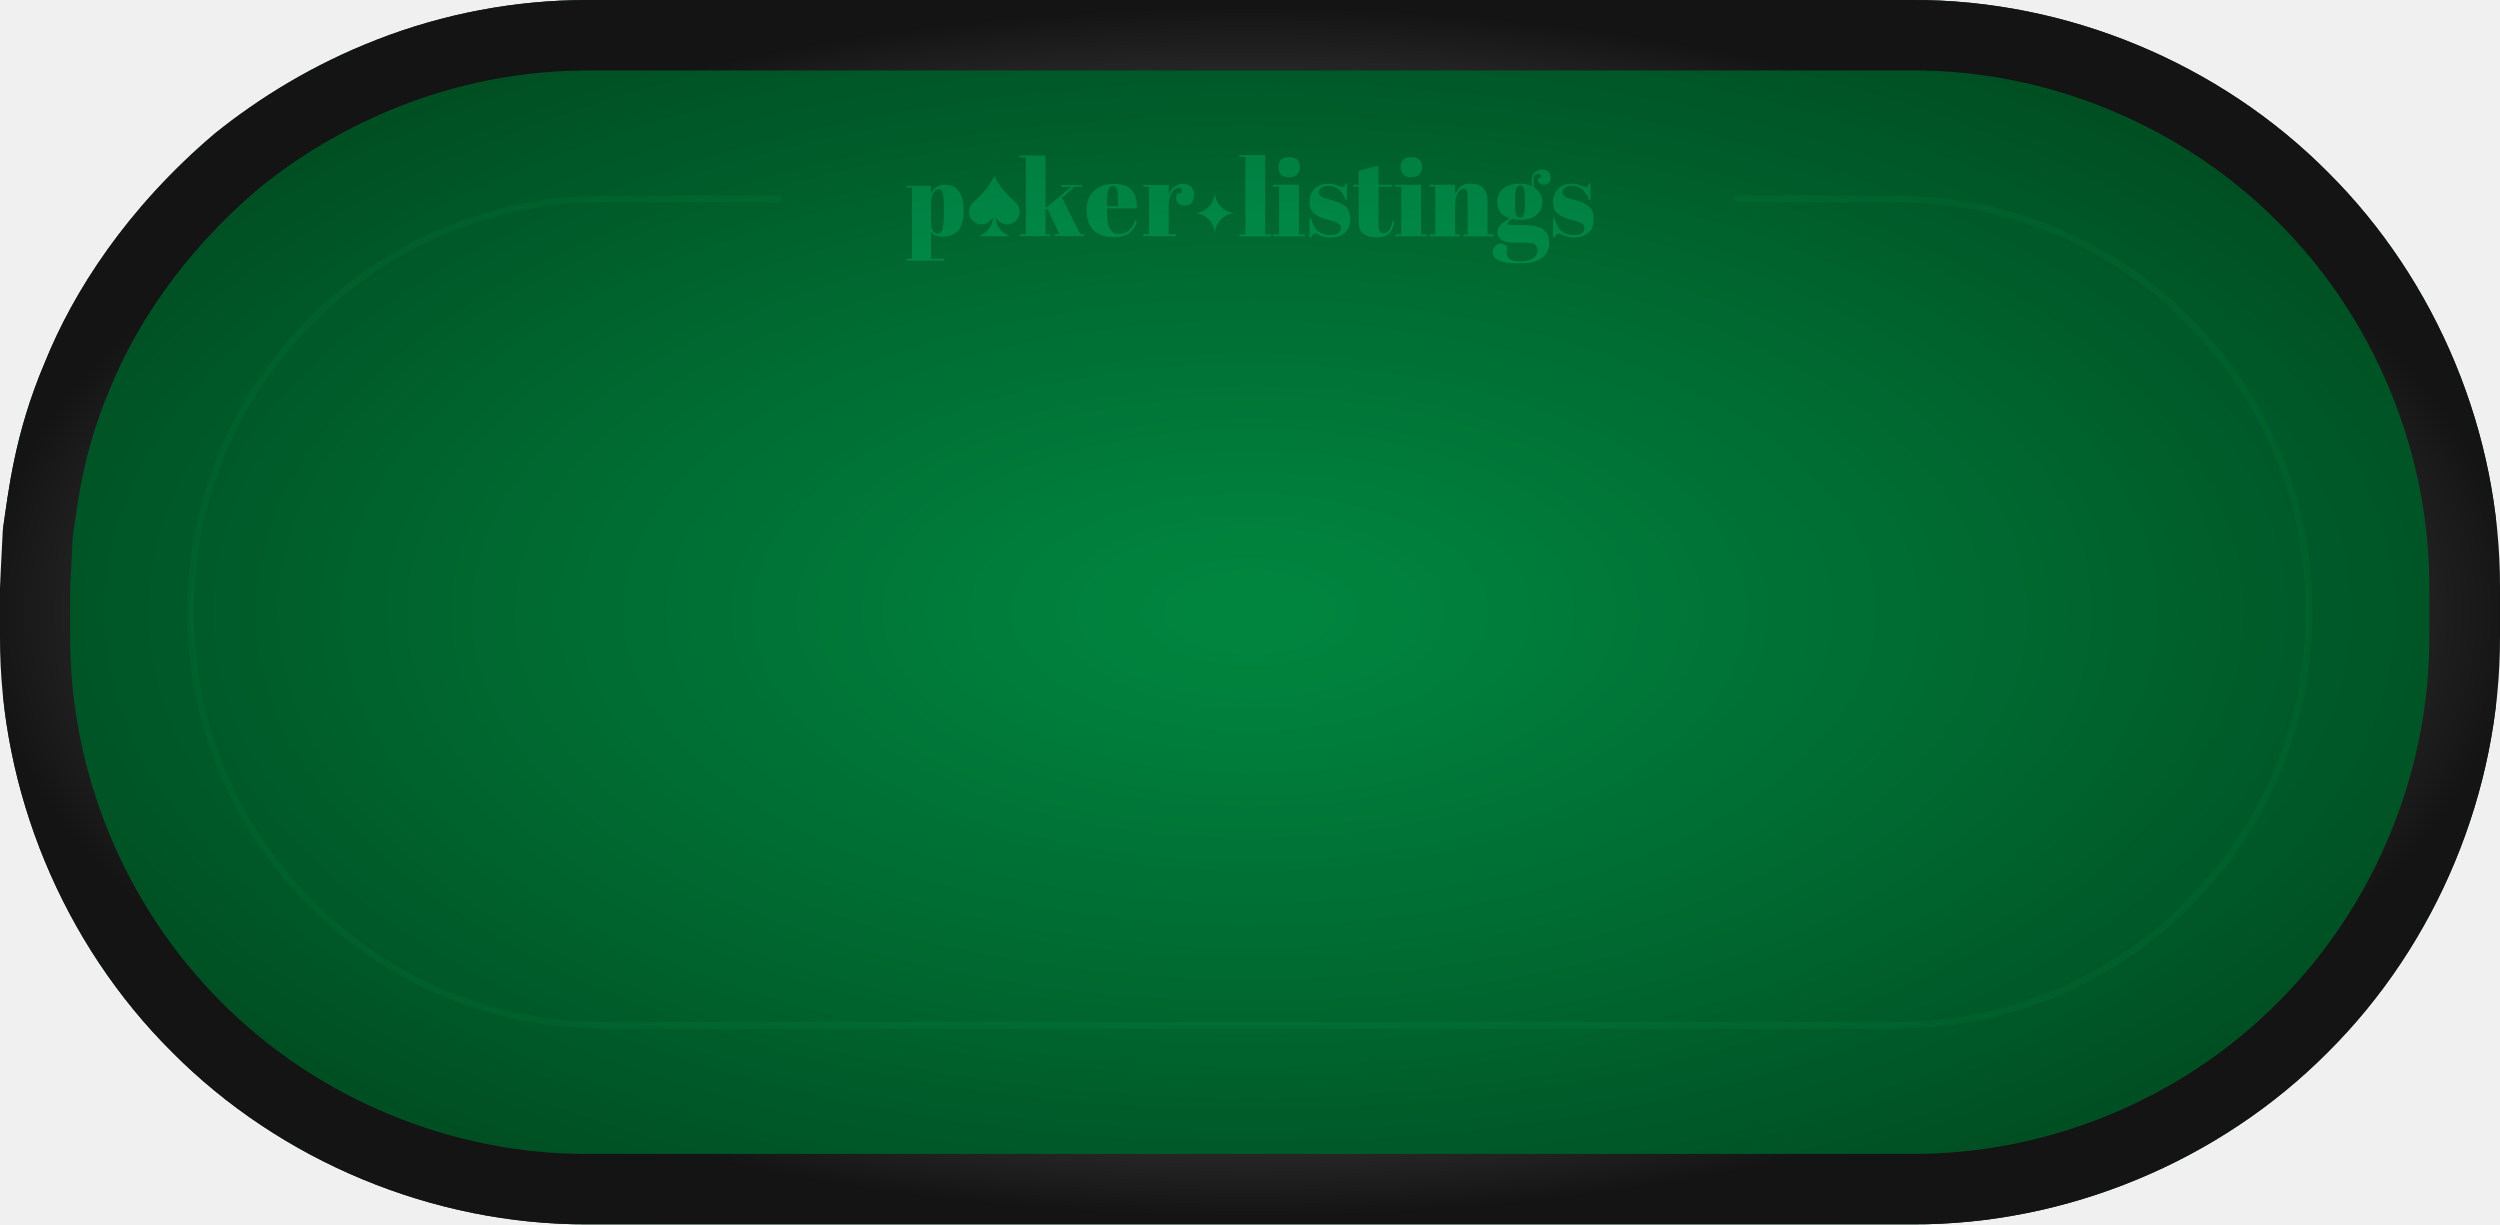
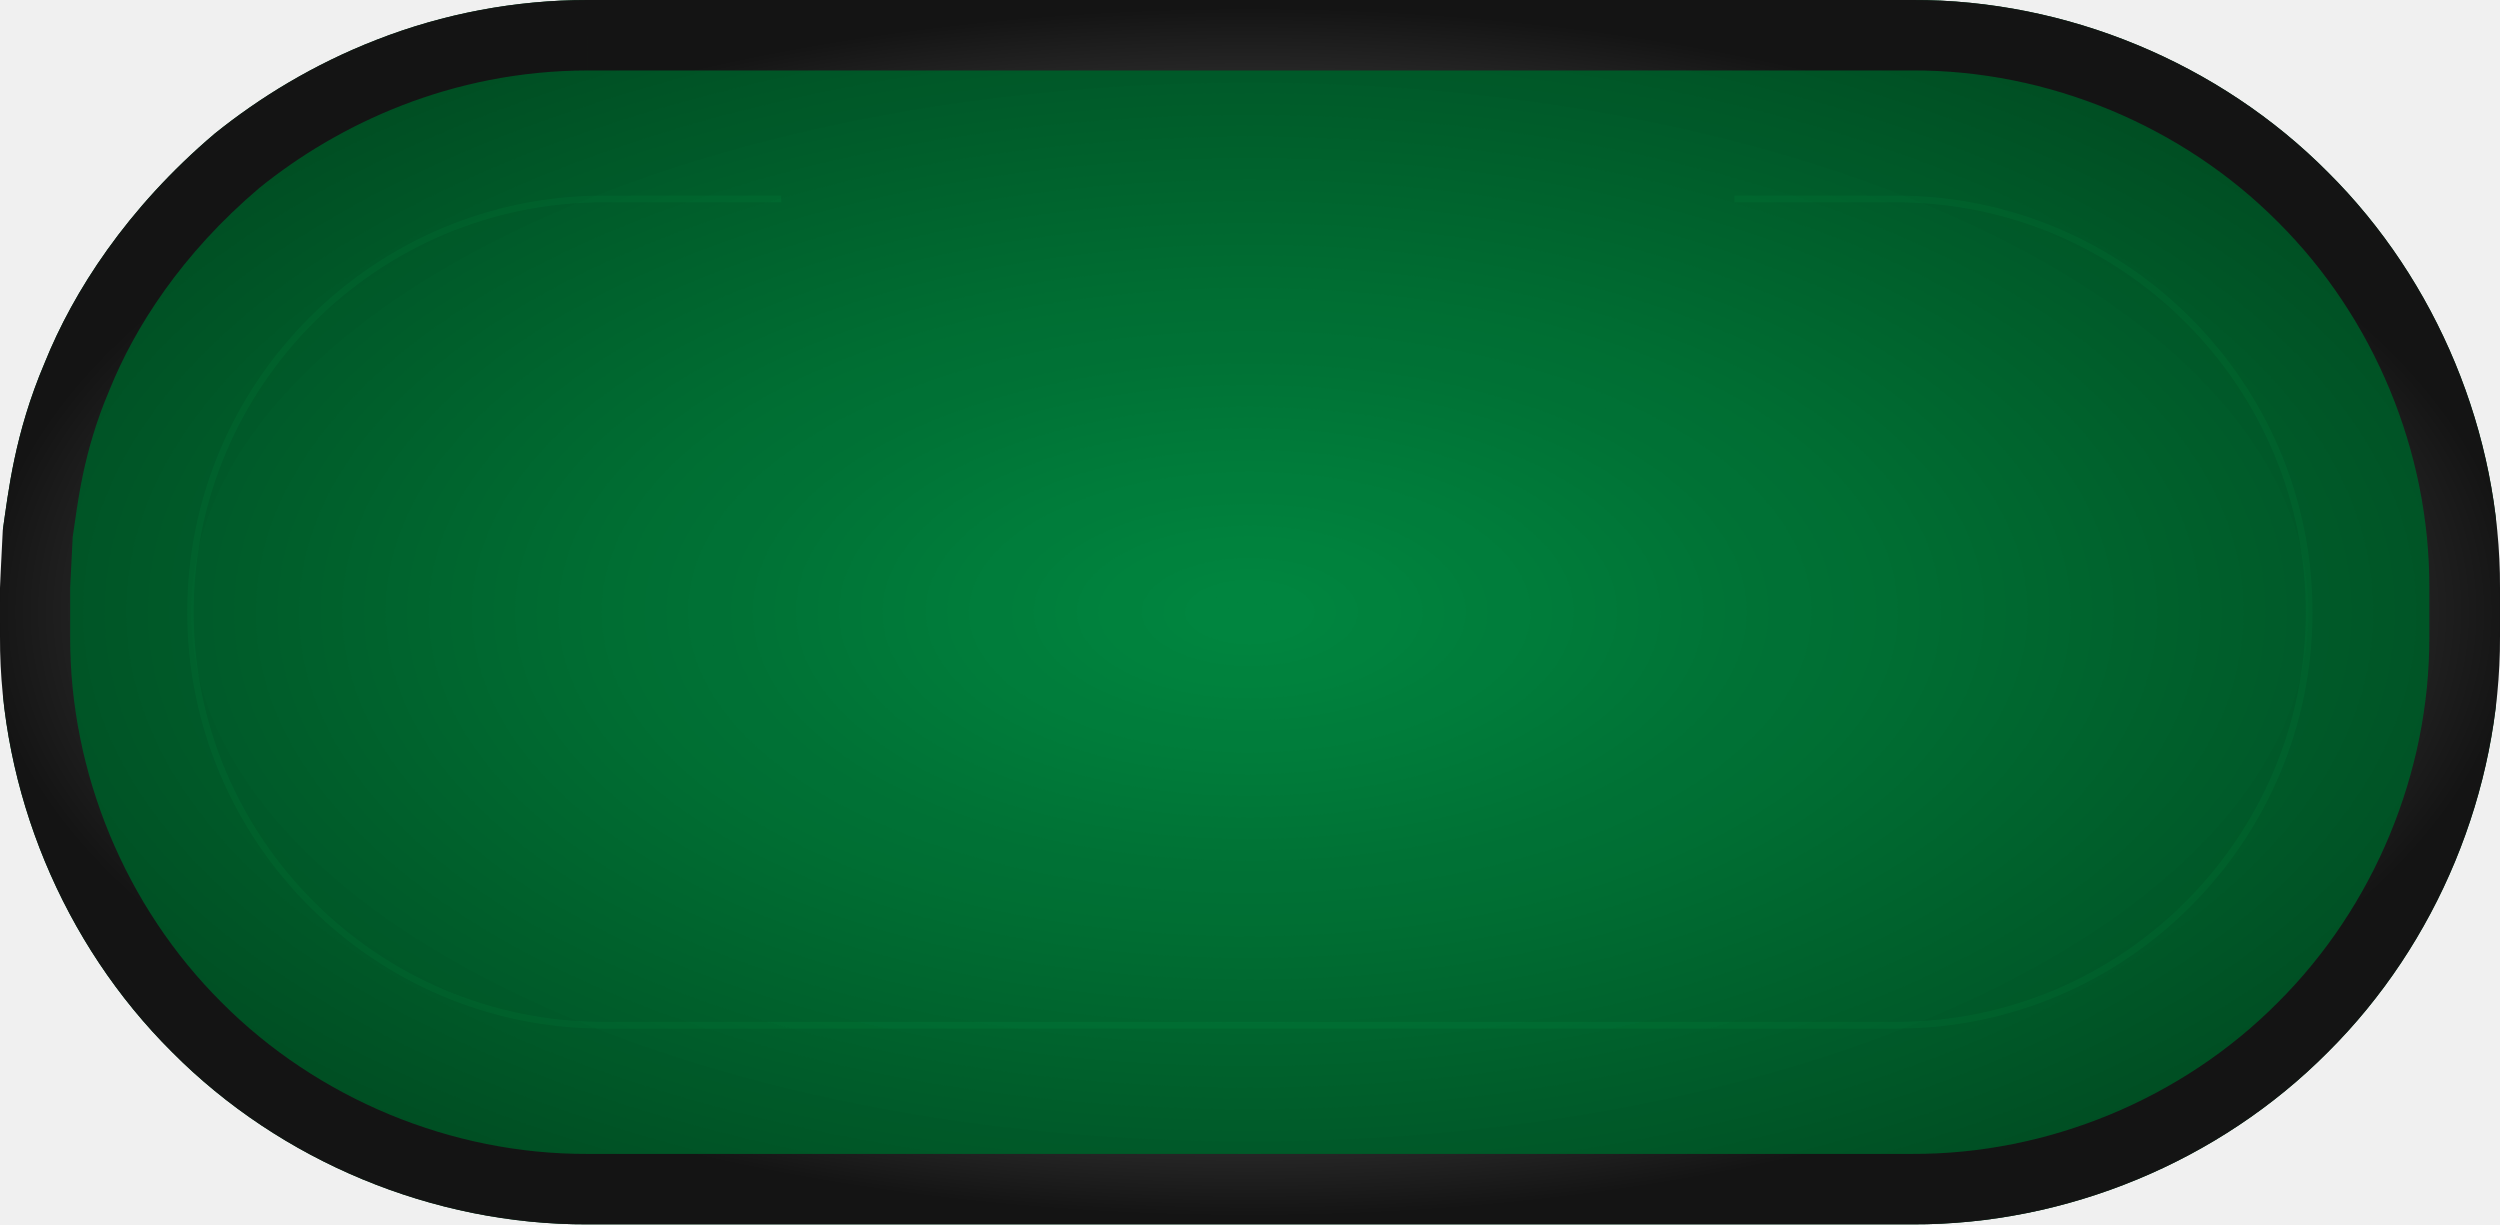
<svg xmlns="http://www.w3.org/2000/svg" width="390" height="191" fill="none" viewBox="0 0 390 191">
  <mask id="a" width="391" height="191" x="-1" y="0" maskUnits="userSpaceOnUse" style="mask-type:luminance">
    <path fill="#fff" d="M91.654 0q0 1.812 0 0A90.6 90.6 0 0 0 58.7 6.224c-9.803 3.82-18.19 8.98-25.197 14.613-13.74 11.66-22.086 24.698-26.535 35.766C2.244 67.711 1.299 76.81.433 82.718.118 88.705 0 91.698 0 91.698v7.604c-.079 24.027 9.803 47.897 26.85 64.834C43.78 181.192 67.639 191.078 91.654 191h206.693c24.016.078 47.874-9.808 64.803-26.864 17.047-16.937 26.929-40.807 26.85-64.835v-7.603c.079-24.027-9.803-47.897-26.85-64.834C346.22 9.808 322.362-.078 298.346 0H91.653" />
  </mask>
  <g mask="url(#a)">
    <path fill="#00853f" d="M389.409-18H.473v227.001h388.936z" />
    <g style="mix-blend-mode:overlay">
      <mask id="b" width="390" height="227" x="0" y="-18" maskUnits="userSpaceOnUse" style="mask-type:luminance">
        <path fill="#fff" d="M389.409-18H.473v227.001h388.936z" />
      </mask>
      <g mask="url(#b)">
        <path fill="#1a1a1a" d="M389.409-50.453H.473v291.875h388.936z" />
        <path fill="#1a1a1a" d="M194.961-51.756h163.857v-3.978c9.725 2.639 19.213 5.515 28.347 8.626 2.283.788 4.567 1.536 6.811 2.364h-3.228v280.491h3.228c-2.244.788-4.528 1.576-6.811 2.364a499 499 0 0 1-28.347 8.626v-3.978H31.103v3.978c-9.725-2.639-19.213-5.515-28.347-8.626-2.283-.788-4.567-1.537-6.81-2.364h3.228v-280.53h-3.229c2.244-.789 4.528-1.576 6.811-2.364a499 499 0 0 1 28.347-8.626v3.978H194.96z" />
        <path fill="#1b1b1b" d="M194.961-51.752h162.283v-2.521a523 523 0 0 1 28.07 8.508A407 407 0 0 1 398.661-41h-7.914V231.93h7.914c-4.37 1.615-8.819 3.23-13.347 4.726-9.055 3.073-18.425 5.909-28.07 8.548v-2.521H32.678v2.521c-9.646-2.639-19.016-5.475-28.071-8.548A526 526 0 0 1-8.74 231.93h7.914V-40.96H-8.74c4.37-1.615 8.82-3.23 13.347-4.766a460 460 0 0 1 28.07-8.508v2.52h162.284z" />
        <path fill="#1c1c1c" d="M194.96-51.753h131.181v-8.114c20.158 4.254 39.331 9.493 57.244 15.559a400 400 0 0 1 13.228 4.687h-5.905V230.59h5.905a398 398 0 0 1-13.228 4.687c-17.953 6.066-37.086 11.266-57.244 15.559v-8.114H63.78v8.114c-20.158-4.254-39.331-9.493-57.244-15.559a399 399 0 0 1-13.229-4.687h5.906V-39.621h-5.906c4.331-1.615 8.74-3.19 13.229-4.687 17.952-6.066 37.086-11.266 57.244-15.56v8.115z" />
        <path fill="#1d1d1d" d="M194.96-51.75h129.882v-6.578c19.96 4.215 38.937 9.375 56.693 15.401 4.448 1.497 8.779 3.072 13.071 4.648h-3.859v267.533h3.859a393 393 0 0 1-13.071 4.648c-17.756 5.987-36.733 11.147-56.693 15.401v-6.578H65.079v6.578c-19.96-4.215-38.937-9.375-56.693-15.401-4.449-1.497-8.819-3.073-13.07-4.648h3.857V-38.279h-3.858a391 391 0 0 1 13.071-4.648c17.756-5.987 36.732-11.147 56.693-15.401v6.578z" />
        <path fill="#1e1e1e" d="M194.961-51.755h128.582v-5.042c19.764 4.175 38.543 9.296 56.102 15.244a495 495 0 0 1 12.953 4.608h-1.851V227.87h1.851a495 495 0 0 1-12.953 4.609c-17.559 5.947-36.338 11.068-56.102 15.243v-5.041H66.378v5.041c-19.763-4.175-38.543-9.296-56.102-15.243-4.41-1.497-8.7-3.033-12.953-4.609h1.85V-36.945h-1.85a496 496 0 0 1 12.953-4.608c17.559-5.948 36.338-11.069 56.102-15.244v5.003h128.583z" />
        <path fill="#202020" d="M194.961-51.752h127.243v-3.466c19.567 4.136 38.15 9.217 55.551 15.086a410 410 0 0 1 12.835 4.569c2.087.788 4.173 1.575 6.22 2.403h-6.063v257.33h6.063c-2.047.788-4.133 1.615-6.22 2.403a483 483 0 0 1-12.835 4.569c-17.401 5.869-35.984 10.95-55.551 15.086v-3.466H67.717v3.466c-19.567-4.136-38.15-9.217-55.551-15.086A408 408 0 0 1-.67 226.573c-2.087-.788-4.173-1.575-6.22-2.403h6.063V-33.2H-6.89c2.047-.827 4.133-1.615 6.22-2.402 4.213-1.576 8.465-3.073 12.835-4.57 17.401-5.869 35.984-10.95 55.55-15.086v3.467h127.245z" />
        <path fill="#212121" d="M194.961-51.75h125.944v-1.93c19.37 4.097 37.756 9.1 54.961 14.929 4.291 1.457 8.543 2.954 12.677 4.53 2.086.787 4.134 1.575 6.181 2.363h-3.977v254.692h3.977c-2.047.787-4.095 1.575-6.181 2.363-4.134 1.576-8.386 3.072-12.677 4.53-17.205 5.829-35.591 10.832-54.961 14.928v-1.93H69.016v1.93c-19.37-4.096-37.756-9.099-54.96-14.928-4.292-1.458-8.544-2.954-12.678-4.53-2.086-.788-4.133-1.576-6.18-2.363h3.976V-31.858h-3.977c2.047-.788 4.095-1.576 6.181-2.363 4.134-1.576 8.386-3.073 12.678-4.53 17.204-5.83 35.59-10.832 54.96-14.929v1.93z" />
        <path fill="#222" d="M194.96-51.755h124.646v-.354c19.173 4.057 37.362 9.02 54.37 14.77 8.504 2.876 16.732 5.948 24.645 9.218h-7.913v247.207h7.913c-7.913 3.27-16.141 6.342-24.645 9.218-17.047 5.75-35.236 10.713-54.37 14.771v-.355H70.316v.355c-19.174-4.058-37.363-9.021-54.37-14.771-8.505-2.876-16.733-5.948-24.646-9.218h7.913V-28.121H-8.7c7.913-3.27 16.141-6.342 24.645-9.217 17.047-5.751 35.236-10.714 54.37-14.771v.354z" />
        <path fill="#232323" d="M194.96-51.753h63.859v-8.036c20.629 2.127 40.511 5.24 59.448 9.257s36.969 8.902 53.819 14.613a393 393 0 0 1 24.409 9.139h-5.748v244.608h5.748c-7.834 3.229-15.944 6.262-24.409 9.138-16.85 5.711-34.882 10.596-53.819 14.613-18.937 4.018-38.858 7.13-59.448 9.257V242.8H131.102v8.036c-20.63-2.127-40.511-5.239-59.448-9.257s-36.969-8.902-53.82-14.613a394 394 0 0 1-24.408-9.138h5.748V-26.82h-5.748c7.834-3.23 15.944-6.263 24.409-9.138 16.85-5.712 34.882-10.596 53.819-14.614 18.937-4.017 38.858-7.13 59.448-9.256v8.035h63.858z" />
        <path fill="#242424" d="M194.96-51.752h63.189v-6.38c20.394 2.087 40.079 5.16 58.819 9.137 18.74 3.979 36.575 8.824 53.228 14.456 8.347 2.837 16.378 5.83 24.134 9.02h-3.622V216.49h3.622a385 385 0 0 1-24.134 9.02c-16.693 5.633-34.488 10.478-53.228 14.456s-38.425 7.051-58.819 9.138v-6.381H131.811v6.381c-20.394-2.087-40.079-5.16-58.858-9.138-18.74-3.978-36.575-8.823-53.228-14.456-8.347-2.836-16.378-5.83-24.134-9.02h3.622V-25.518H-4.41a384 384 0 0 1 24.134-9.02c16.692-5.633 34.488-10.478 53.228-14.457 18.74-3.978 38.425-7.05 58.858-9.138v6.381H195z" />
        <path fill="#252525" d="M194.96-59.632c42.835 0 83.622 4.332 120.709 12.21 18.543 3.94 36.181 8.745 52.677 14.299 8.268 2.796 16.22 5.75 23.858 8.941h-1.457v239.409h1.457a402 402 0 0 1-23.858 8.941c-16.496 5.593-34.134 10.359-52.677 14.298-37.087 7.839-77.874 12.211-120.709 12.211-42.834 0-83.582-4.333-120.708-12.211-18.543-3.939-36.181-8.744-52.677-14.298-8.228-2.797-16.22-5.751-23.858-8.941h1.456V-24.221h-1.456a401 401 0 0 1 23.858-8.942c16.496-5.554 34.134-10.36 52.677-14.298 37.087-7.839 77.874-12.21 120.708-12.21z" />
        <path fill="#262626" d="M194.96-57.937c42.362 0 82.677 4.293 119.37 12.053 18.347 3.9 35.787 8.626 52.087 14.14a404 404 0 0 1 23.622 8.824c1.889.787 3.779 1.575 5.63 2.363h-4.961v232.043h4.961c-1.851.788-3.741 1.615-5.63 2.363a383 383 0 0 1-23.622 8.823c-16.3 5.515-33.74 10.281-52.087 14.141-36.693 7.76-77.047 12.053-119.37 12.053-42.322 0-82.677-4.293-119.37-12.053-18.346-3.899-35.787-8.626-52.086-14.141a403 403 0 0 1-23.622-8.823c-1.89-.788-3.78-1.575-5.63-2.363h4.96V-20.518h-4.96c1.85-.787 3.74-1.615 5.63-2.363a384 384 0 0 1 23.622-8.823c16.3-5.554 33.74-10.32 52.087-14.18 36.692-7.76 77.047-12.053 119.369-12.053" />
        <path fill="#272727" d="M194.961-56.242c41.889 0 81.771 4.254 118.07 11.935 18.15 3.82 35.394 8.548 51.535 13.983 8.071 2.718 15.866 5.633 23.347 8.745 3.74 1.536 7.401 3.15 11.023 4.766h-8.189v224.637h8.189c-3.582 1.615-7.244 3.23-11.023 4.767-7.481 3.111-15.276 6.026-23.347 8.744-16.141 5.475-33.385 10.162-51.535 13.983-36.299 7.681-76.181 11.935-118.07 11.935-41.89 0-81.772-4.254-118.071-11.935-18.15-3.821-35.394-8.547-51.535-13.983-8.071-2.718-15.866-5.633-23.347-8.744-3.74-1.537-7.401-3.152-11.023-4.767h8.189V-16.852h-8.19c3.583-1.616 7.245-3.23 11.024-4.767 7.48-3.072 15.276-5.987 23.347-8.744C41.496-35.799 58.74-40.486 76.89-44.346c36.299-7.681 76.181-11.935 118.071-11.935z" />
        <path fill="#292929" d="M194.96-54.586c41.418 0 80.866 4.215 116.772 11.777 17.953 3.782 35 8.43 50.945 13.826 7.992 2.718 15.708 5.593 23.11 8.626a346 346 0 0 1 10.866 4.727h-5.906v222.156h5.906a346 346 0 0 1-10.866 4.727c-7.402 3.072-15.118 5.948-23.11 8.626-15.945 5.397-32.992 10.044-50.945 13.826-35.906 7.602-75.354 11.777-116.772 11.777-41.417 0-80.865-4.214-116.77-11.777-17.954-3.782-35-8.429-50.946-13.826-7.992-2.718-15.708-5.593-23.11-8.626a346 346 0 0 1-10.866-4.727h5.906V-15.59h-5.906a347 347 0 0 1 10.866-4.727c7.402-3.073 15.118-5.948 23.11-8.626C43.19-34.34 60.236-38.988 78.19-42.77c35.906-7.602 75.354-11.778 116.771-11.778z" />
        <path fill="#2a2a2a" d="M194.961-52.898c40.944 0 79.96 4.135 115.432 11.659 17.756 3.742 34.607 8.35 50.394 13.668 7.874 2.678 15.512 5.514 22.834 8.547 3.662 1.497 7.245 3.073 10.749 4.648h-3.662V205.3h3.662a267 267 0 0 1-10.749 4.648c-7.322 3.033-14.96 5.869-22.834 8.547-15.787 5.318-32.638 9.926-50.394 13.668-35.472 7.524-74.488 11.66-115.432 11.66S115 239.686 79.528 232.162c-17.756-3.742-34.607-8.35-50.394-13.668-7.874-2.678-15.512-5.514-22.834-8.547-3.662-1.497-7.245-3.073-10.748-4.648h3.66V-14.336h-3.66A267 267 0 0 1 6.3-18.984c7.322-3.033 14.96-5.87 22.834-8.548 15.788-5.317 32.638-9.926 50.394-13.668C115-48.723 154.016-52.859 194.96-52.859z" />
        <path fill="#2b2b2b" d="M194.96-51.203c40.473 0 79.055 4.096 114.134 11.541 17.52 3.703 34.213 8.272 49.803 13.51a385 385 0 0 1 22.559 8.43 332 332 0 0 1 10.63 4.608h-1.378V204.04h1.378a332 332 0 0 1-10.63 4.609c-7.244 2.993-14.764 5.79-22.559 8.429-15.59 5.278-32.283 9.808-49.803 13.51-35.079 7.445-73.661 11.542-114.134 11.542s-79.054-4.097-114.133-11.542c-17.56-3.702-34.213-8.232-49.803-13.51a385 385 0 0 1-22.56-8.429 331 331 0 0 1-10.629-4.609h1.378V-13.114h-1.378a332 332 0 0 1 10.63-4.608c7.244-2.994 14.764-5.79 22.559-8.43 15.59-5.278 32.283-9.807 49.803-13.51 35.079-7.405 73.661-11.541 114.133-11.541" />
        <path fill="#2c2c2c" d="M194.96-49.508c40.04 0 78.15 4.057 112.835 11.384 17.323 3.663 33.819 8.153 49.252 13.353a361 361 0 0 1 22.322 8.35 256 256 0 0 1 10.512 4.57q2.599 1.18 5.079 2.363h-4.213v209.906h4.213l-5.079 2.363c-3.425 1.576-6.929 3.073-10.512 4.569a360 360 0 0 1-22.322 8.351c-15.433 5.199-31.89 9.69-49.252 13.353C273.11 236.38 235 240.437 194.96 240.437s-78.149-4.057-112.834-11.383c-17.323-3.663-33.819-8.154-49.252-13.353a360 360 0 0 1-22.322-8.351c-3.583-1.496-7.087-2.993-10.512-4.569a315 315 0 0 1-5.08-2.363h4.214V-9.488H-5.04L.04-11.852c3.425-1.575 6.929-3.072 10.512-4.569a361 361 0 0 1 22.322-8.35c15.433-5.2 31.89-9.69 49.252-13.353 34.685-7.327 72.795-11.384 112.834-11.384" />
        <path fill="#2d2d2d" d="M194.96-47.812c79.095 0 150.748 16.031 202.598 41.989h-6.811v202.697h6.811c-51.85 25.918-123.464 41.989-202.598 41.989-79.133 0-150.747-16.031-202.597-41.989h6.81V-5.863h-6.81c51.85-25.918 123.503-41.95 202.597-41.95" />
        <path fill="#2e2e2e" d="M194.961-46.156c78.188 0 148.976 15.874 200.196 41.477h-4.41v200.295h4.41c-51.22 25.642-122.008 41.477-200.196 41.477S45.984 221.219-5.236 195.616h4.41V-4.679h-4.41c51.22-25.603 122.008-41.477 200.197-41.477" />
        <path fill="#2f2f2f" d="M194.961-44.469c77.243 0 147.204 15.677 197.794 41.005h-2.047v197.892h2.047c-50.629 25.327-120.551 41.004-197.794 41.004S47.756 219.755-2.834 194.428h2.047V-3.464h-2.047C47.756-28.792 117.717-44.47 194.96-44.47" />
        <path fill="#303030" d="M194.96-42.773c76.339 0 145.394 15.48 195.433 40.492 3.11 1.575 6.181 3.151 9.134 4.805h-8.819v185.918h8.819c-2.992 1.654-6.024 3.23-9.134 4.806-50 25.012-119.094 40.492-195.433 40.492-76.338 0-145.432-15.48-195.432-40.492-3.11-1.576-6.181-3.152-9.134-4.806h8.819V2.524h-8.819C-6.614.87-3.582-.706-.472-2.28c50-25.012 119.094-40.492 195.432-40.492" />
        <path fill="#313131" d="M194.961-41.078c75.393 0 143.621 15.283 193.031 39.98a242 242 0 0 1 9.015 4.727h-6.299V187.3h6.299a277 277 0 0 1-9.015 4.727c-49.41 24.697-117.677 39.98-193.031 39.98-75.355 0-143.622-15.283-193.031-39.98a241 241 0 0 1-9.016-4.727h6.299V3.668h-6.3A277 277 0 0 1 1.93-1.059c49.409-24.736 117.637-40.02 193.031-40.02" />
        <path fill="#323232" d="M194.961-39.383c74.448 0 141.85 15.086 190.668 39.508 3.032 1.536 6.024 3.072 8.937 4.687h-3.819V186.2h3.819a237 237 0 0 1-8.937 4.687c-48.779 24.422-116.22 39.508-190.668 39.508s-141.85-15.086-190.67-39.508c-3.03-1.536-6.023-3.072-8.936-4.687h3.819V4.812h-3.82A238 238 0 0 1 4.293.125C53.11-24.297 120.512-39.383 194.96-39.383" />
        <path fill="#343434" d="M194.96-37.727c73.544 0 140.079 14.929 188.268 39.035a232 232 0 0 1 8.819 4.609h-1.339V185.02h1.339a231 231 0 0 1-8.819 4.609c-48.189 24.106-114.764 39.035-188.268 39.035-73.503 0-140.078-14.889-188.267-39.035a231 231 0 0 1-8.819-4.609h1.339V5.917h-1.339a231 231 0 0 1 8.82-4.609C54.881-22.798 121.416-37.727 194.96-37.727" />
        <path fill="#353535" d="M194.96-36.04c72.599 0 138.307 14.733 185.906 38.524 5.944 2.993 11.614 6.105 16.968 9.335h-7.087v167.326h7.087a238 238 0 0 1-16.968 9.335c-47.559 23.792-113.307 38.523-185.906 38.523-72.598 0-138.306-14.731-185.905-38.523-5.944-2.993-11.614-6.105-16.968-9.335h7.087V11.819h-7.087A238 238 0 0 1 9.055 2.484C56.654-21.307 122.362-36.04 194.96-36.04" />
        <path fill="#363636" d="M194.96-34.344c71.654 0 136.536 14.535 183.504 38.011 5.866 2.954 11.457 6.027 16.732 9.217h-4.488v165.16h4.488a231 231 0 0 1-16.732 9.217c-46.968 23.476-111.85 38.011-183.504 38.011S58.425 210.737 11.457 187.261a259 259 0 0 1-16.772-9.217h4.488V12.884h-4.488a224 224 0 0 1 16.772-9.217c46.968-23.476 111.85-38.01 183.503-38.01" />
        <path fill="#373737" d="M194.96-32.648c70.748 0 134.764 14.337 181.142 37.538a251 251 0 0 1 16.535 9.099h-1.89V177.02h1.89a251 251 0 0 1-16.535 9.099c-46.339 23.2-110.394 37.538-181.142 37.538S60.197 209.32 13.82 186.12a251 251 0 0 1-16.536-9.099h1.89V13.989h-1.89a251 251 0 0 1 16.535-9.1c46.378-23.2 110.394-37.537 181.141-37.537" />
        <path fill="#383838" d="M194.96-30.953c69.803 0 132.992 14.14 178.74 37.026 5.709 2.875 11.181 5.869 16.299 8.98 2.559 1.576 5.079 3.152 7.52 4.767h-6.811v151.334h6.811c-2.441 1.615-4.921 3.23-7.52 4.766a244 244 0 0 1-16.299 8.981c-45.748 22.885-108.937 37.026-178.74 37.026S61.969 207.786 16.22 184.901c-5.708-2.876-11.18-5.869-16.298-8.981-2.56-1.576-5.08-3.151-7.52-4.766h6.81V19.82h-6.81c2.44-1.615 4.921-3.23 7.52-4.766A244 244 0 0 1 16.22 6.073C61.969-16.812 125.157-30.953 194.96-30.953" />
        <path fill="#393939" d="M194.961-29.305c68.858 0 131.22 13.984 176.377 36.554 5.63 2.836 11.024 5.79 16.102 8.862 2.559 1.536 5 3.112 7.402 4.727h-4.095v149.286h4.095a170 170 0 0 1-7.402 4.726c-5.078 3.073-10.472 6.027-16.102 8.863-45.118 22.57-107.48 36.553-176.377 36.553s-131.22-13.983-176.378-36.553c-5.63-2.836-11.024-5.79-16.102-8.863-2.56-1.536-5-3.111-7.402-4.726h4.095V20.838h-4.095a170 170 0 0 1 7.402-4.727c5.078-3.072 10.472-6.026 16.102-8.862 45.157-22.57 107.519-36.554 176.378-36.554" />
        <path fill="#3a3a3a" d="M194.961-27.61c67.952 0 129.448 13.787 173.976 36.042 11.141 5.554 21.181 11.66 30.039 18.198h-8.268v137.626h8.268c-8.858 6.539-18.898 12.644-30.039 18.198-44.528 22.295-106.024 36.041-173.976 36.041-67.953 0-129.449-13.786-173.976-36.041C9.843 176.9-.196 170.795-9.055 164.256h8.268V26.669h-8.268c8.859-6.538 18.898-12.644 30.04-18.198 44.527-22.294 106.023-36.08 173.976-36.08" />
        <path fill="#3b3b3b" d="M194.961-25.914c67.007 0 127.676 13.59 171.613 35.569 10.985 5.475 20.906 11.501 29.646 17.961h-5.473v135.736h5.473c-8.74 6.46-18.661 12.486-29.646 17.961-43.897 21.98-104.566 35.569-171.613 35.569-67.048 0-127.677-13.589-171.614-35.569C12.363 175.838 2.44 169.812-6.3 163.352h5.473V27.616H-6.3c8.74-6.46 18.662-12.486 29.646-17.961 43.897-21.98 104.566-35.57 171.614-35.57" />
        <path fill="#3c3c3c" d="M194.961-24.219c66.062 0 125.905 13.393 169.212 35.057 10.827 5.435 20.63 11.344 29.212 17.725h-2.677v133.845h2.677c-8.582 6.381-18.385 12.29-29.212 17.725-43.307 21.664-103.15 35.057-169.212 35.057-66.063 0-125.906-13.393-169.213-35.057-10.826-5.435-20.63-11.344-29.212-17.725h2.677V28.563h-2.677c8.622-6.381 18.386-12.29 29.212-17.725C69.055-10.826 128.898-24.22 194.961-24.22" />
        <path fill="#3d3d3d" d="M194.96-22.523c65.158 0 124.134 13.195 166.811 34.583 10.669 5.357 20.315 11.187 28.819 17.49 2.126 1.575 4.173 3.15 6.142 4.805h-6.024v122.383h6.024a158 158 0 0 1-6.142 4.805c-8.465 6.263-18.15 12.132-28.819 17.45-42.677 21.349-101.693 34.583-166.811 34.583S70.827 200.381 28.15 178.993c-10.67-5.318-20.315-11.187-28.82-17.45-2.125-1.575-4.172-3.151-6.14-4.805h5.983V34.355H-6.81a158 158 0 0 1 6.142-4.806C7.795 23.286 17.48 17.417 28.15 12.06 70.827-9.289 129.842-22.523 194.96-22.523" />
        <path fill="#3e3e3e" d="M194.961-20.875c64.212 0 122.362 13.038 164.448 34.072 10.512 5.278 20.039 11.029 28.386 17.213 4.173 3.112 8.071 6.302 11.653 9.611h-8.74v110.92h8.74c-3.582 3.309-7.48 6.5-11.653 9.611-8.347 6.185-17.874 11.935-28.386 17.214-42.086 21.034-100.236 34.071-164.448 34.071S72.599 198.8 30.512 177.766C20 172.487 10.472 166.737 2.126 160.552c-4.173-3.111-8.07-6.302-11.653-9.611h8.74V40.021h-8.74c3.583-3.309 7.48-6.5 11.653-9.611C10.473 24.226 20 18.475 30.512 13.197 72.6-7.837 130.748-20.875 194.961-20.875" />
        <path fill="#3f3f3f" d="M194.96-19.18c63.307 0 120.591 12.841 162.047 33.56 10.355 5.2 19.764 10.872 27.992 16.977a132 132 0 0 1 11.496 9.453h-5.748v109.306h5.748c-3.543 3.23-7.362 6.42-11.496 9.453-8.228 6.106-17.598 11.778-27.992 16.977-41.496 20.758-98.779 33.599-162.047 33.599S74.37 197.304 32.914 176.546c-10.355-5.199-19.764-10.871-27.992-16.977-4.134-3.033-7.953-6.223-11.496-9.453h5.748V40.81h-5.748a149 149 0 0 1 11.496-9.453C13.15 25.252 22.559 19.58 32.914 14.38 74.41-6.378 131.693-19.18 194.96-19.18" />
        <path fill="#414141" d="M194.961-17.484c62.362 0 118.818 12.644 159.684 33.087 10.197 5.12 19.449 10.714 27.559 16.7a135 135 0 0 1 11.299 9.297h-2.795v107.69h2.795c-3.464 3.191-7.244 6.303-11.299 9.336-8.11 6.026-17.362 11.619-27.559 16.701-40.866 20.443-97.322 33.087-159.684 33.087S76.142 195.77 35.276 175.327c-10.197-5.121-19.449-10.714-27.56-16.701-4.054-2.994-7.834-6.106-11.298-9.336h2.795V41.6h-2.795a135 135 0 0 1 11.299-9.296c8.11-6.027 17.362-11.62 27.559-16.701C76.142-4.84 132.599-17.484 194.96-17.484" />
        <path fill="#424242" d="M194.961-15.79c61.417 0 117.047 12.448 157.283 32.615 10.078 5.042 19.173 10.557 27.165 16.465a132 132 0 0 1 11.142 9.178 143 143 0 0 1 4.921 4.805h-4.725v96.504h4.725c-1.575 1.615-3.189 3.23-4.921 4.806a132 132 0 0 1-11.142 9.177c-7.992 5.909-17.087 11.423-27.165 16.465-40.276 20.128-95.866 32.575-157.283 32.575-61.418 0-117.047-12.447-157.283-32.575-10.08-5.042-19.174-10.556-27.166-16.465A132 132 0 0 1-.63 148.583c-1.732-1.576-3.346-3.191-4.92-4.806h4.724V47.273h-4.725c1.575-1.615 3.19-3.23 4.921-4.805a132 132 0 0 1 11.142-9.178c7.992-5.908 17.087-11.423 27.166-16.465C77.953-3.303 133.543-15.789 194.96-15.789" />
        <path fill="#434343" d="M194.961-14.094c60.511 0 115.275 12.25 154.92 32.103 19.804 9.926 35.867 21.703 46.969 34.82h-6.102v85.317h6.102c-11.102 13.117-27.126 24.934-46.969 34.82-39.645 19.813-94.409 32.103-154.92 32.103-60.512 0-115.276-12.25-154.921-32.103-19.803-9.926-35.866-21.703-46.969-34.82h6.103V52.829H-6.93C4.174 39.712 20.197 27.895 40.04 18.009 79.685-1.804 134.449-14.094 194.96-14.094" />
        <path fill="#444" d="M194.96-12.406c59.567 0 113.504 12.092 152.52 31.59 19.527 9.769 35.315 21.388 46.22 34.308h-2.992v84.018h2.992c-10.905 12.919-26.693 24.539-46.22 34.308-39.055 19.537-92.953 31.59-152.52 31.59-59.566 0-113.503-12.092-152.519-31.59-19.527-9.769-35.315-21.389-46.22-34.308h2.992V53.492H-3.78c10.905-12.92 26.693-24.54 46.22-34.308 39.055-19.537 92.953-31.59 152.519-31.59" />
        <path fill="#454545" d="M194.961-10.75c58.621 0 111.732 11.896 150.157 31.118 19.212 9.61 34.763 21.073 45.511 33.756 2.678 3.19 5.079 6.42 7.126 9.769h-7.008v63.18h7.008c-2.047 3.309-4.448 6.578-7.126 9.769-10.748 12.723-26.299 24.146-45.511 33.757-38.425 19.222-91.496 31.117-150.157 31.117S83.228 189.821 44.803 170.599c-19.212-9.611-34.763-21.074-45.511-33.757-2.677-3.191-5.079-6.42-7.126-9.769h7.008v-63.18h-7.008c2.047-3.309 4.449-6.578 7.126-9.769C10.04 41.401 25.59 29.98 44.803 20.368 83.23 1.146 136.3-10.75 194.961-10.75" />
        <path fill="#464646" d="M194.96-9.055c57.717 0 109.961 11.699 147.756 30.606 18.898 9.453 34.213 20.719 44.803 33.245 5.276 6.262 9.409 12.801 12.165 19.615h-8.937v42.147h8.937c-2.795 6.814-6.889 13.353-12.165 19.616-10.59 12.526-25.866 23.791-44.803 33.245-37.795 18.906-90.039 30.605-147.756 30.605S85 188.325 47.205 169.419c-18.898-9.454-34.213-20.719-44.803-33.245-5.276-6.263-9.41-12.802-12.165-19.616h8.937V74.411h-8.937c2.795-6.814 6.89-13.353 12.165-19.616 10.59-12.525 25.866-23.79 44.803-33.244C85 2.644 137.244-9.055 194.96-9.055" />
        <path fill="#474747" d="M194.961-7.36c56.771 0 108.188 11.502 145.393 30.134 18.582 9.295 33.661 20.403 44.055 32.693 5.197 6.144 9.252 12.604 11.968 19.3h-5.669v41.477h5.669c-2.756 6.697-6.771 13.157-11.968 19.301-10.394 12.29-25.473 23.398-44.055 32.693-37.205 18.592-88.622 30.133-145.393 30.133S86.771 186.87 49.567 168.238c-18.582-9.295-33.661-20.403-44.055-32.693-5.197-6.144-9.252-12.604-11.968-19.301h5.669V74.768h-5.67C-3.7 68.07.316 61.61 5.514 55.467c10.393-12.29 25.472-23.398 44.054-32.693C86.772 4.182 138.19-7.36 194.961-7.36" />
        <path fill="#484848" d="M194.96 196.64c111.696 0 202.244-45.287 202.244-101.152S306.656-5.664 194.96-5.664-7.283 39.623-7.283 95.488 83.264 196.64 194.96 196.64" />
        <path fill="#494949" d="M194.961-4.016c109.842 0 198.857 44.55 198.857 99.498s-89.015 99.458-198.857 99.458c-109.843 0-198.858-44.51-198.858-99.458S85.118-4.016 194.96-4.016" />
        <path fill="#4a4a4a" d="M194.961 193.287c107.956 0 195.471-43.788 195.471-97.803S302.917-2.32 194.961-2.32-.511 41.468-.511 95.484c0 54.015 87.515 97.803 195.472 97.803" />
        <path fill="#4b4b4b" d="M194.96 191.595c106.108 0 192.126-43.03 192.126-96.11S301.068-.625 194.96-.625C88.853-.625 2.835 42.405 2.835 95.485s86.018 96.11 192.125 96.11" />
        <path fill="#4c4c4c" d="M194.96 189.903c104.238 0 188.74-42.272 188.74-94.416 0-52.145-84.502-94.417-188.74-94.417S6.22 43.342 6.22 95.487c0 52.144 84.502 94.416 188.74 94.416" />
        <path fill="#4d4d4d" d="M194.96 188.211c102.39 0 185.394-41.514 185.394-92.723 0-51.21-83.004-92.722-185.394-92.722S9.567 44.279 9.567 95.488s83.004 92.723 185.393 92.723" />
        <path fill="#4e4e4e" d="M194.961 186.511c100.519 0 182.007-40.755 182.007-91.029S295.48 4.453 194.961 4.453 12.953 45.208 12.953 95.482s81.488 91.029 182.008 91.029" />
        <path fill="#4f4f4f" d="M194.96 184.858c98.65 0 178.622-40.014 178.622-89.374S293.61 6.109 194.96 6.109 16.339 46.124 16.339 95.484s79.972 89.374 178.621 89.374" />
        <path fill="#505050" d="M194.96 183.166c96.802 0 175.276-39.256 175.276-87.68S291.762 7.804 194.96 7.804c-96.801 0-175.275 39.256-175.275 87.68s78.474 87.681 175.275 87.681" />
        <path fill="#515151" d="M194.96 181.474c94.932 0 171.89-38.498 171.89-85.987 0-47.49-76.958-85.987-171.89-85.987S23.071 47.998 23.071 95.487s76.958 85.987 171.889 85.987" />
        <path fill="#525252" d="M194.96 179.774c93.084 0 168.543-37.739 168.543-84.293S288.044 11.188 194.96 11.188c-93.083 0-168.543 37.739-168.543 84.293s75.46 84.293 168.543 84.293" />
        <path fill="#545454" d="M194.961 178.082c91.213 0 165.157-36.981 165.157-82.6s-73.944-82.6-165.157-82.6-165.158 36.982-165.158 82.6c0 45.619 73.944 82.6 165.158 82.6" />
        <path fill="#555" d="M194.96 14.54c89.331 0 161.772 36.237 161.772 80.944S284.291 176.43 194.96 176.43 33.19 140.191 33.19 95.484 105.63 14.54 194.96 14.54" />
        <path fill="#565656" d="M194.96 174.737c87.496 0 158.425-35.482 158.425-79.251S282.456 16.234 194.96 16.234c-87.495 0-158.424 35.482-158.424 79.252s70.929 79.251 158.424 79.251" />
        <path fill="#575757" d="M194.96 173.045c85.626 0 155.039-34.724 155.039-77.558S280.586 17.93 194.96 17.93 39.921 52.653 39.921 95.487s69.414 77.558 155.039 77.558" />
        <path fill="#585858" d="M194.96 171.345c83.756 0 151.653-33.965 151.653-75.864S278.716 19.617 194.96 19.617 43.307 53.583 43.307 95.481s67.898 75.864 151.653 75.864" />
        <path fill="#595959" d="M194.961 169.653c81.907 0 148.306-33.207 148.306-74.17s-66.399-74.17-148.306-74.17S46.654 54.52 46.654 95.483s66.399 74.17 148.307 74.17" />
        <path fill="#5a5a5a" d="M194.96 168c80.038 0 144.921-32.466 144.921-72.515S274.998 22.969 194.96 22.969 50.04 55.435 50.04 95.485c0 40.049 64.883 72.515 144.92 72.515" />
        <path fill="#5b5b5b" d="M194.961 166.308c78.189 0 141.574-31.708 141.574-70.822S273.15 24.664 194.961 24.664 53.386 56.372 53.386 95.486s63.385 70.822 141.575 70.822" />
        <path fill="#5c5c5c" d="M194.961 164.616c76.319 0 138.188-30.95 138.188-69.128 0-38.179-61.869-69.129-138.188-69.129-76.32 0-138.189 30.95-138.189 69.129 0 38.178 61.869 69.128 138.189 69.128" />
        <path fill="#5d5d5d" d="M194.961 162.916c74.449 0 134.802-30.191 134.802-67.434 0-37.244-60.353-67.435-134.802-67.435-74.45 0-134.803 30.191-134.803 67.435s60.353 67.434 134.803 67.434" />
        <path fill="#5e5e5e" d="M194.96 161.224c72.602 0 131.457-29.433 131.457-65.74 0-36.309-58.855-65.742-131.457-65.742-72.601 0-131.456 29.433-131.456 65.741s58.855 65.741 131.456 65.741" />
        <path fill="#5f5f5f" d="M194.961 159.571c70.731 0 128.07-28.692 128.07-64.086s-57.339-64.087-128.07-64.087c-70.732 0-128.07 28.693-128.07 64.087s57.338 64.086 128.07 64.086" />
        <path fill="#606060" d="M194.96 157.879c68.884 0 124.725-27.934 124.725-62.392 0-34.46-55.841-62.393-124.725-62.393S70.236 61.028 70.236 95.487c0 34.458 55.841 62.392 124.724 62.392" />
        <path fill="#616161" d="M194.96 156.187c67.014 0 121.339-27.176 121.339-60.699S261.974 34.79 194.96 34.79 73.622 61.965 73.622 95.49c0 33.522 54.325 60.698 121.338 60.698" />
        <path fill="#626262" d="M194.96 154.487c65.144 0 117.953-26.417 117.953-59.005S260.104 36.477 194.96 36.477c-65.143 0-117.952 26.417-117.952 59.005s52.809 59.005 117.952 59.005" />
        <path fill="#636363" d="M194.961 38.172c63.306 0 114.606 25.682 114.606 57.311s-51.3 57.312-114.606 57.312c-63.307 0-114.607-25.682-114.607-57.312s51.3-57.311 114.607-57.311" />
        <path fill="#646464" d="M194.96 151.142c61.426 0 111.221-24.918 111.221-55.657S256.386 39.828 194.96 39.828c-61.425 0-111.22 24.919-111.22 55.657 0 30.739 49.795 55.657 111.22 55.657" />
        <path fill="#656565" d="M194.96 149.45c59.556 0 107.835-24.16 107.835-53.963S254.516 41.523 194.96 41.523 87.126 65.683 87.126 95.487s48.279 53.963 107.834 53.963" />
        <path fill="#666" d="M194.961 147.75c57.707 0 104.488-23.402 104.488-52.27 0-28.867-46.781-52.27-104.488-52.27S90.473 66.614 90.473 95.48s46.781 52.27 104.488 52.27" />
        <path fill="#676767" d="M194.961 146.058c55.837 0 101.102-22.643 101.102-50.576 0-27.932-45.265-50.576-101.102-50.576S93.858 67.55 93.858 95.482s45.265 50.576 101.103 50.576" />
        <path fill="#686868" d="M194.96 144.366c53.989 0 97.756-21.885 97.756-48.882s-43.767-48.882-97.756-48.882-97.755 21.885-97.755 48.882 43.766 48.882 97.755 48.882" />
        <path fill="#696969" d="M194.961 142.714c52.119 0 94.37-21.145 94.37-47.228s-42.251-47.228-94.37-47.228-94.37 21.144-94.37 47.228c0 26.083 42.251 47.228 94.37 47.228" />
        <path fill="#6a6a6a" d="M194.961 141.021c50.249 0 90.984-20.386 90.984-45.534s-40.735-45.534-90.984-45.534-90.984 20.386-90.984 45.534 40.735 45.534 90.984 45.534" />
        <path fill="#6b6b6b" d="M194.96 139.321c48.401 0 87.638-19.628 87.638-43.84s-39.237-43.84-87.638-43.84-87.637 19.628-87.637 43.84 39.236 43.84 87.637 43.84" />
        <path fill="#6b6b6b" d="M194.96 137.629c46.531 0 84.252-18.869 84.252-42.146s-37.721-42.147-84.252-42.147-84.252 18.87-84.252 42.147 37.721 42.146 84.252 42.146" />
        <path fill="#6c6c6c" d="M194.961 135.937c44.682 0 80.905-18.111 80.905-40.453 0-22.341-36.223-40.453-80.905-40.453s-80.906 18.112-80.906 40.453 36.223 40.453 80.906 40.453" />
        <path fill="#6d6d6d" d="M194.96 56.727c42.835 0 77.52 17.37 77.52 38.759s-34.724 38.798-77.52 38.798-77.519-17.37-77.519-38.798 34.724-38.76 77.519-38.76" />
        <path fill="#6e6e6e" d="M194.96 132.592c40.943 0 74.134-16.612 74.134-37.104s-33.191-37.105-74.134-37.105-74.133 16.612-74.133 37.105 33.19 37.104 74.133 37.104" />
        <path fill="#6f6f6f" d="M194.961 130.892c39.094 0 70.787-15.854 70.787-35.41 0-19.558-31.693-35.412-70.787-35.412s-70.788 15.854-70.788 35.411 31.693 35.411 70.788 35.411" />
        <path fill="#707070" d="M194.96 129.2c37.225 0 67.402-15.096 67.402-33.717 0-18.622-30.177-33.717-67.402-33.717-37.224 0-67.401 15.095-67.401 33.717 0 18.621 30.177 33.717 67.401 33.717" />
        <path fill="#717171" d="M194.96 127.508c35.377 0 64.055-14.337 64.055-32.023S230.337 63.46 194.96 63.46c-35.376 0-64.055 14.337-64.055 32.024 0 17.686 28.679 32.023 64.055 32.023" />
        <path fill="#727272" d="M194.961 125.856c33.506 0 60.669-13.597 60.669-30.37 0-16.772-27.163-30.369-60.669-30.369s-60.669 13.597-60.669 30.37c0 16.772 27.162 30.369 60.669 30.369" />
        <path fill="#737373" d="M194.961 124.163c31.636 0 57.283-12.838 57.283-28.675s-25.647-28.675-57.283-28.675-57.284 12.838-57.284 28.675 25.647 28.675 57.284 28.675" />
        <path fill="#747474" d="M194.96 122.463c29.789 0 53.937-12.08 53.937-26.981S224.749 68.5 194.96 68.5s-53.937 12.08-53.937 26.982 24.149 26.981 53.937 26.981" />
        <path fill="#757575" d="M194.961 120.771c27.918 0 50.551-11.322 50.551-25.288s-22.633-25.288-50.551-25.288-50.551 11.322-50.551 25.288 22.632 25.288 50.551 25.288" />
        <path fill="#767676" d="M194.96 71.89c26.063 0 47.205 10.557 47.205 23.595s-21.142 23.594-47.205 23.594-47.204-10.556-47.204-23.594S168.898 71.89 194.96 71.89" />
        <path fill="#777" d="M194.96 117.387c24.201 0 43.819-9.805 43.819-21.9 0-12.096-19.618-21.901-43.819-21.901-24.2 0-43.818 9.805-43.818 21.9 0 12.096 19.618 21.901 43.818 21.901" />
        <path fill="#777" d="M194.96 115.734c22.331 0 40.433-9.064 40.433-20.246s-18.102-20.246-40.433-20.246c-22.33 0-40.433 9.065-40.433 20.246 0 11.182 18.103 20.246 40.433 20.246" />
        <path fill="#787878" d="M194.961 114.034c20.482 0 37.086-8.306 37.086-18.552S215.443 76.93 194.961 76.93c-20.483 0-37.087 8.306-37.087 18.552s16.604 18.552 37.087 18.552" />
        <path fill="#797979" d="M194.96 112.342c18.613 0 33.701-7.548 33.701-16.858s-15.088-16.859-33.701-16.859c-18.612 0-33.7 7.548-33.7 16.859 0 9.31 15.088 16.858 33.7 16.858" />
        <path fill="#7a7a7a" d="M194.961 110.65c16.764 0 30.354-6.789 30.354-15.165s-13.59-15.165-30.354-15.165-30.355 6.79-30.355 15.165 13.591 15.165 30.355 15.165" />
        <path fill="#7b7b7b" d="M194.961 108.958c14.894 0 26.968-6.031 26.968-13.471s-12.074-13.471-26.968-13.471-26.969 6.03-26.969 13.47 12.074 13.472 26.969 13.472" />
        <path fill="#7c7c7c" d="M194.961 83.664c13.031 0 23.582 5.278 23.582 11.817s-10.551 11.817-23.582 11.817-23.583-5.278-23.583-11.817 10.551-11.817 23.583-11.817" />
        <path fill="#7c7c7c" d="M194.96 105.606c11.176 0 20.236-4.533 20.236-10.124 0-5.59-9.06-10.123-20.236-10.123s-20.236 4.533-20.236 10.123c0 5.591 9.06 10.124 20.236 10.124" />
        <path fill="#7d7d7d" d="M194.961 103.913c9.306 0 16.85-3.774 16.85-8.429s-7.544-8.43-16.85-8.43-16.851 3.775-16.851 8.43 7.545 8.429 16.851 8.429" />
        <path fill="#7e7e7e" d="M194.961 102.221c7.436 0 13.464-3.016 13.464-6.735s-6.028-6.736-13.464-6.736-13.465 3.016-13.465 6.736 6.028 6.735 13.465 6.735" />
        <path fill="#7f7f7f" d="M194.96 100.529c5.588 0 10.118-2.257 10.118-5.042s-4.53-5.042-10.118-5.042-10.118 2.258-10.118 5.042c0 2.785 4.53 5.042 10.118 5.042" />
        <path fill="#7f7f7f" d="M194.96 98.869c3.718 0 6.733-1.517 6.733-3.388s-3.015-3.387-6.733-3.387-6.732 1.516-6.732 3.387 3.014 3.388 6.732 3.388" />
        <path fill="gray" d="M194.961 97.177c1.869 0 3.385-.759 3.385-1.694 0-.936-1.516-1.694-3.385-1.694-1.87 0-3.386.758-3.386 1.694s1.516 1.694 3.386 1.694" />
      </g>
    </g>
  </g>
  <path fill="#999" fill-rule="evenodd" d="M94.15 160.459h201.661c35.826 0 64.94-29.129 64.94-64.972s-29.158-64.971-64.94-64.971h-25.249v1.046h25.206c35.259 0 63.937 28.692 63.937 63.925s-28.678 63.925-63.937 63.925H94.107c-35.216 0-63.894-28.692-63.894-63.925s28.634-63.925 63.894-63.925h27.768v-1.046H94.15c-35.826 0-64.94 29.128-64.94 64.971s29.158 64.972 64.94 64.972" clip-rule="evenodd" opacity=".4" style="mix-blend-mode:overlay" />
  <path fill="url(#c)" d="M91.654 0v10.99h206.653c21.181-.079 42.125 8.626 57.047 23.634 15 14.928 23.7 35.883 23.622 57.075v7.603c.078 21.191-8.622 42.146-23.622 57.074-14.922 15.047-35.866 23.713-57.047 23.634H91.614c-21.18.079-42.126-8.626-57.047-23.634-15-14.928-23.7-35.883-23.622-57.075v-7.603s.118-2.638.394-7.916c.787-5.2 1.575-13.196 5.748-22.964 3.937-9.769 11.26-21.231 23.386-31.512C52.717 19.42 70.354 11.03 91.653 10.99za90.6 90.6 0 0 0-32.952 6.224c-9.803 3.82-18.19 8.98-25.197 14.613-13.74 11.66-22.086 24.698-26.535 35.766C2.244 67.711 1.299 76.81.433 82.718.118 88.705 0 91.698 0 91.698v7.604c-.079 24.027 9.803 47.897 26.85 64.834C43.78 181.192 67.639 191.078 91.654 191h206.693c24.016.078 47.874-9.808 64.803-26.864 17.047-16.937 26.929-40.807 26.85-64.835v-7.603c.079-24.027-9.803-47.897-26.85-64.834C346.22 9.808 322.362-.078 298.346 0H91.653" />
-   <g fill="#99c2ac" clip-path="url(#d)" style="mix-blend-mode:soft-light">
-     <path d="M192.805 33.238c-1.818 0-3.291 1.498-3.291 3.346 0-1.848-1.474-3.346-3.292-3.346 1.818 0 3.292-1.5 3.292-3.347 0 1.848 1.473 3.347 3.291 3.347M193.298 24.18h4.078v12.389h.932v.305h-4.943v-.305h.916V24.485h-.983zM198.558 28.815h4.078v7.752h.932v.305h-4.943v-.305h.915V29.12h-.982zm2.513-1.168q-.883 0-1.257-.456-.374-.457-.373-1.135 0-.677.408-1.117.406-.44 1.239-.439.832 0 1.264.397.433.399.433 1.135t-.417 1.176q-.416.44-1.297.44M204.282 37.045v-3.029h.201q.432 1.472 1.165 2.065.732.593 1.83.593 1.699 0 1.699-1.1a.77.77 0 0 0-.416-.711q-.649-.372-1.665-.575-1.132-.306-1.897-.812-.915-.61-.915-1.93t.798-2.107q.8-.787 2.131-.787.815 0 1.681.389.316.135.483.136.166 0 .283-.119.117-.12.283-.44h.183v2.589h-.2q-.85-2.2-2.629-2.2-.782 0-1.166.28-.383.279-.382.702 0 .254.116.397.115.143.184.211a.9.9 0 0 0 .216.144 3 3 0 0 0 .558.229q.208.068.309.084 1.133.288 1.631.498.5.213.949.516.916.644.916 2.074t-.833 2.166q-.831.737-2.28.736a4.34 4.34 0 0 1-1.996-.492q-.2-.135-.317-.135-.367.001-.717.625h-.2zM211.956 34.45V29.12h-.915v-.305h.915v-2.183l3.095-.78v2.962h2.163v.305h-2.163v5.704q0 .795.158 1.167.157.373.658.373.5 0 .874-.507.375-.507.49-1.387l.283.033q-.133 1.168-.732 1.852t-1.981.685-2.114-.557q-.732-.56-.731-2.03M217.614 28.815h4.077v7.752h.932v.305h-4.943v-.305h.916V29.12h-.982zm2.513-1.168q-.882 0-1.256-.456-.374-.457-.374-1.135t.408-1.117q.409-.44 1.24-.439.831 0 1.265.397.432.399.432 1.135t-.417 1.176q-.416.44-1.298.44M222.99 28.819H227v1.556q.266-.777.816-1.253.55-.473 1.664-.474 2.58 0 2.58 2.827v5.094h.932v.305h-4.71v-.305h.682v-5.5q0-1.015-.133-1.312-.135-.296-.483-.296-.534 0-.941.71-.408.712-.408 1.727v4.671h.716v.305h-4.727v-.305h.916v-7.447h-.916v-.305zM239.883 27.937l.467-.288q.1-.525-.4-.524-.716 0-.716 1.117 0 .44.117 1.015 1.264.864 1.264 2.209t-.915 2.09-2.48.744q-.65 0-1.349-.136-.732.474-.731.71 0 .238 1.064.238h1.698q3.778 0 3.778 2.758 0 1.49-1.14 2.362-1.14.87-3.553.871-4.111 0-4.112-1.81 0-.982 1.282-1.355l.999.457a3.5 3.5 0 0 0-.133.93q0 1.456 2.131 1.456 1.297 0 1.996-.491.699-.492.699-1.218 0-.728-.424-.973-.426-.245-1.69-.246h-1.615q-1.347 0-1.93-.456-.582-.457-.583-1.126 0-.67.417-1.117.416-.45 1.481-1.109-1.931-.56-1.93-2.572 0-1.27.898-2.048.9-.779 2.696-.779 1.082 0 1.847.424a4 4 0 0 1-.099-.83q0-.947.499-1.371a1.68 1.68 0 0 1 1.115-.424q.616 0 .991.33t.375.906-.3.854q-.3.279-.723.279-.424 0-.699-.228-.275-.229-.292-.652zm-3.529 3.165v.913q0 1.134.192 1.54t.583.407.566-.398.174-1.633v-.83q0-1.32-.166-1.734-.167-.414-.557-.414t-.591.432q-.2.43-.201 1.718zM242.279 37.045v-3.029h.2q.433 1.472 1.166 2.065.731.593 1.83.593 1.699 0 1.699-1.1a.77.77 0 0 0-.417-.711q-.648-.372-1.664-.575-1.132-.306-1.897-.812-.916-.61-.916-1.93t.799-2.107 2.13-.787q.816 0 1.682.389.316.135.483.136.166 0 .283-.119.117-.12.283-.44h.183v2.589h-.201q-.848-2.2-2.629-2.2-.781 0-1.165.28-.383.279-.382.702 0 .254.116.397.115.143.184.211a.9.9 0 0 0 .216.144 3 3 0 0 0 .558.229q.208.068.309.084 1.132.288 1.631.498.5.213.949.516.916.644.916 2.074t-.833 2.166q-.832.737-2.28.736a4.34 4.34 0 0 1-1.997-.492q-.2-.135-.316-.135-.367.001-.717.625h-.2zM164.528 36.837v-.302h.759l-1.865-3.893-.314.084v3.81h.759v.301h-4.737v-.302h.908V24.552h-.973v-.302h4.043v8.14l.265-.1 3.713-3.14h-1.552v-.302h3.252v.303h-1.156l-1.964 1.695 2.856 5.69h.594v.301h-4.589zM170.576 35.888q-1.064-1.116-1.065-3.104t1.197-3.046q1.196-1.058 3.045-1.058 3.746 0 3.599 3.826h-4.654v.655q0 1.646.412 2.484.411.84 1.435.84 1.915 0 2.508-2.081l.297.05q-.313 1.209-1.129 1.88-.817.673-2.452.673-2.13 0-3.193-1.116zm2.137-3.717h1.7v-.822q0-1.36-.156-1.854-.159-.495-.627-.495-.47 0-.694.53-.223.528-.223 1.82v.823zM183.85 29.317q-.61 0-1.073.805-.462.807-.462 1.913v4.499h1.173v.302h-5.149v-.302h.908v-7.385h-.908v-.302h3.978v1.612q.214-.856.826-1.318a2.24 2.24 0 0 1 1.387-.461q.776 0 1.262.445.487.445.487 1.259t-.362 1.25q-.363.435-1.115.436-.75 0-1.105-.503-.356-.503-.091-1.393h.594q.412-.855-.347-.856zM145.214 28.984v1.29q.625-1.454 2.218-1.454 1.381 0 2.146 1.013.763 1.014.763 3.073t-.827 3.039-2.483.98q-.77 0-1.157-.197a1.5 1.5 0 0 1-.626-.604v4.233h2.073v.295h-5.946v-.295h.884v-11.08h-.851v-.295h3.808zm1.863 1.118q-.16-.58-.627-.58t-.836.613q-.37.615-.369 1.642v2.99q0 .703.273 1.192.273.49.803.49.529 0 .723-.72.192-.719.193-2.515v-.85q0-1.683-.16-2.263z" />
-     <path d="M158.557 31.728c-.436-.486-.958-.89-1.405-1.366-.793-.841-1.518-1.796-2.038-2.893-.521 1.097-1.245 2.05-2.038 2.893-.448.475-.97.88-1.406 1.366-.753.836-.63 2.167.223 2.844.913.722 2.194.524 2.855-.441.054-.08.118-.153.177-.23-.111 1.477-.94 2.379-2.183 2.951h4.744c-1.245-.572-2.073-1.474-2.183-2.951.058.077.122.15.176.23.661.965 1.943 1.163 2.855.44.853-.674.976-2.005.223-2.843" />
-   </g>
  <defs>
    <radialGradient id="c" cx="0" cy="0" r="1" gradientTransform="matrix(.17952 -95.4803 201.878 .37343 194.96 95.48)" gradientUnits="userSpaceOnUse">
      <stop />
      <stop offset=".187" stop-color="#9c9c9c" />
      <stop offset=".987" stop-color="#141414" />
    </radialGradient>
    <clipPath id="d">
      <path fill="#fff" d="M141.375 24.18h107.25v16.924h-107.25z" />
    </clipPath>
  </defs>
</svg>
